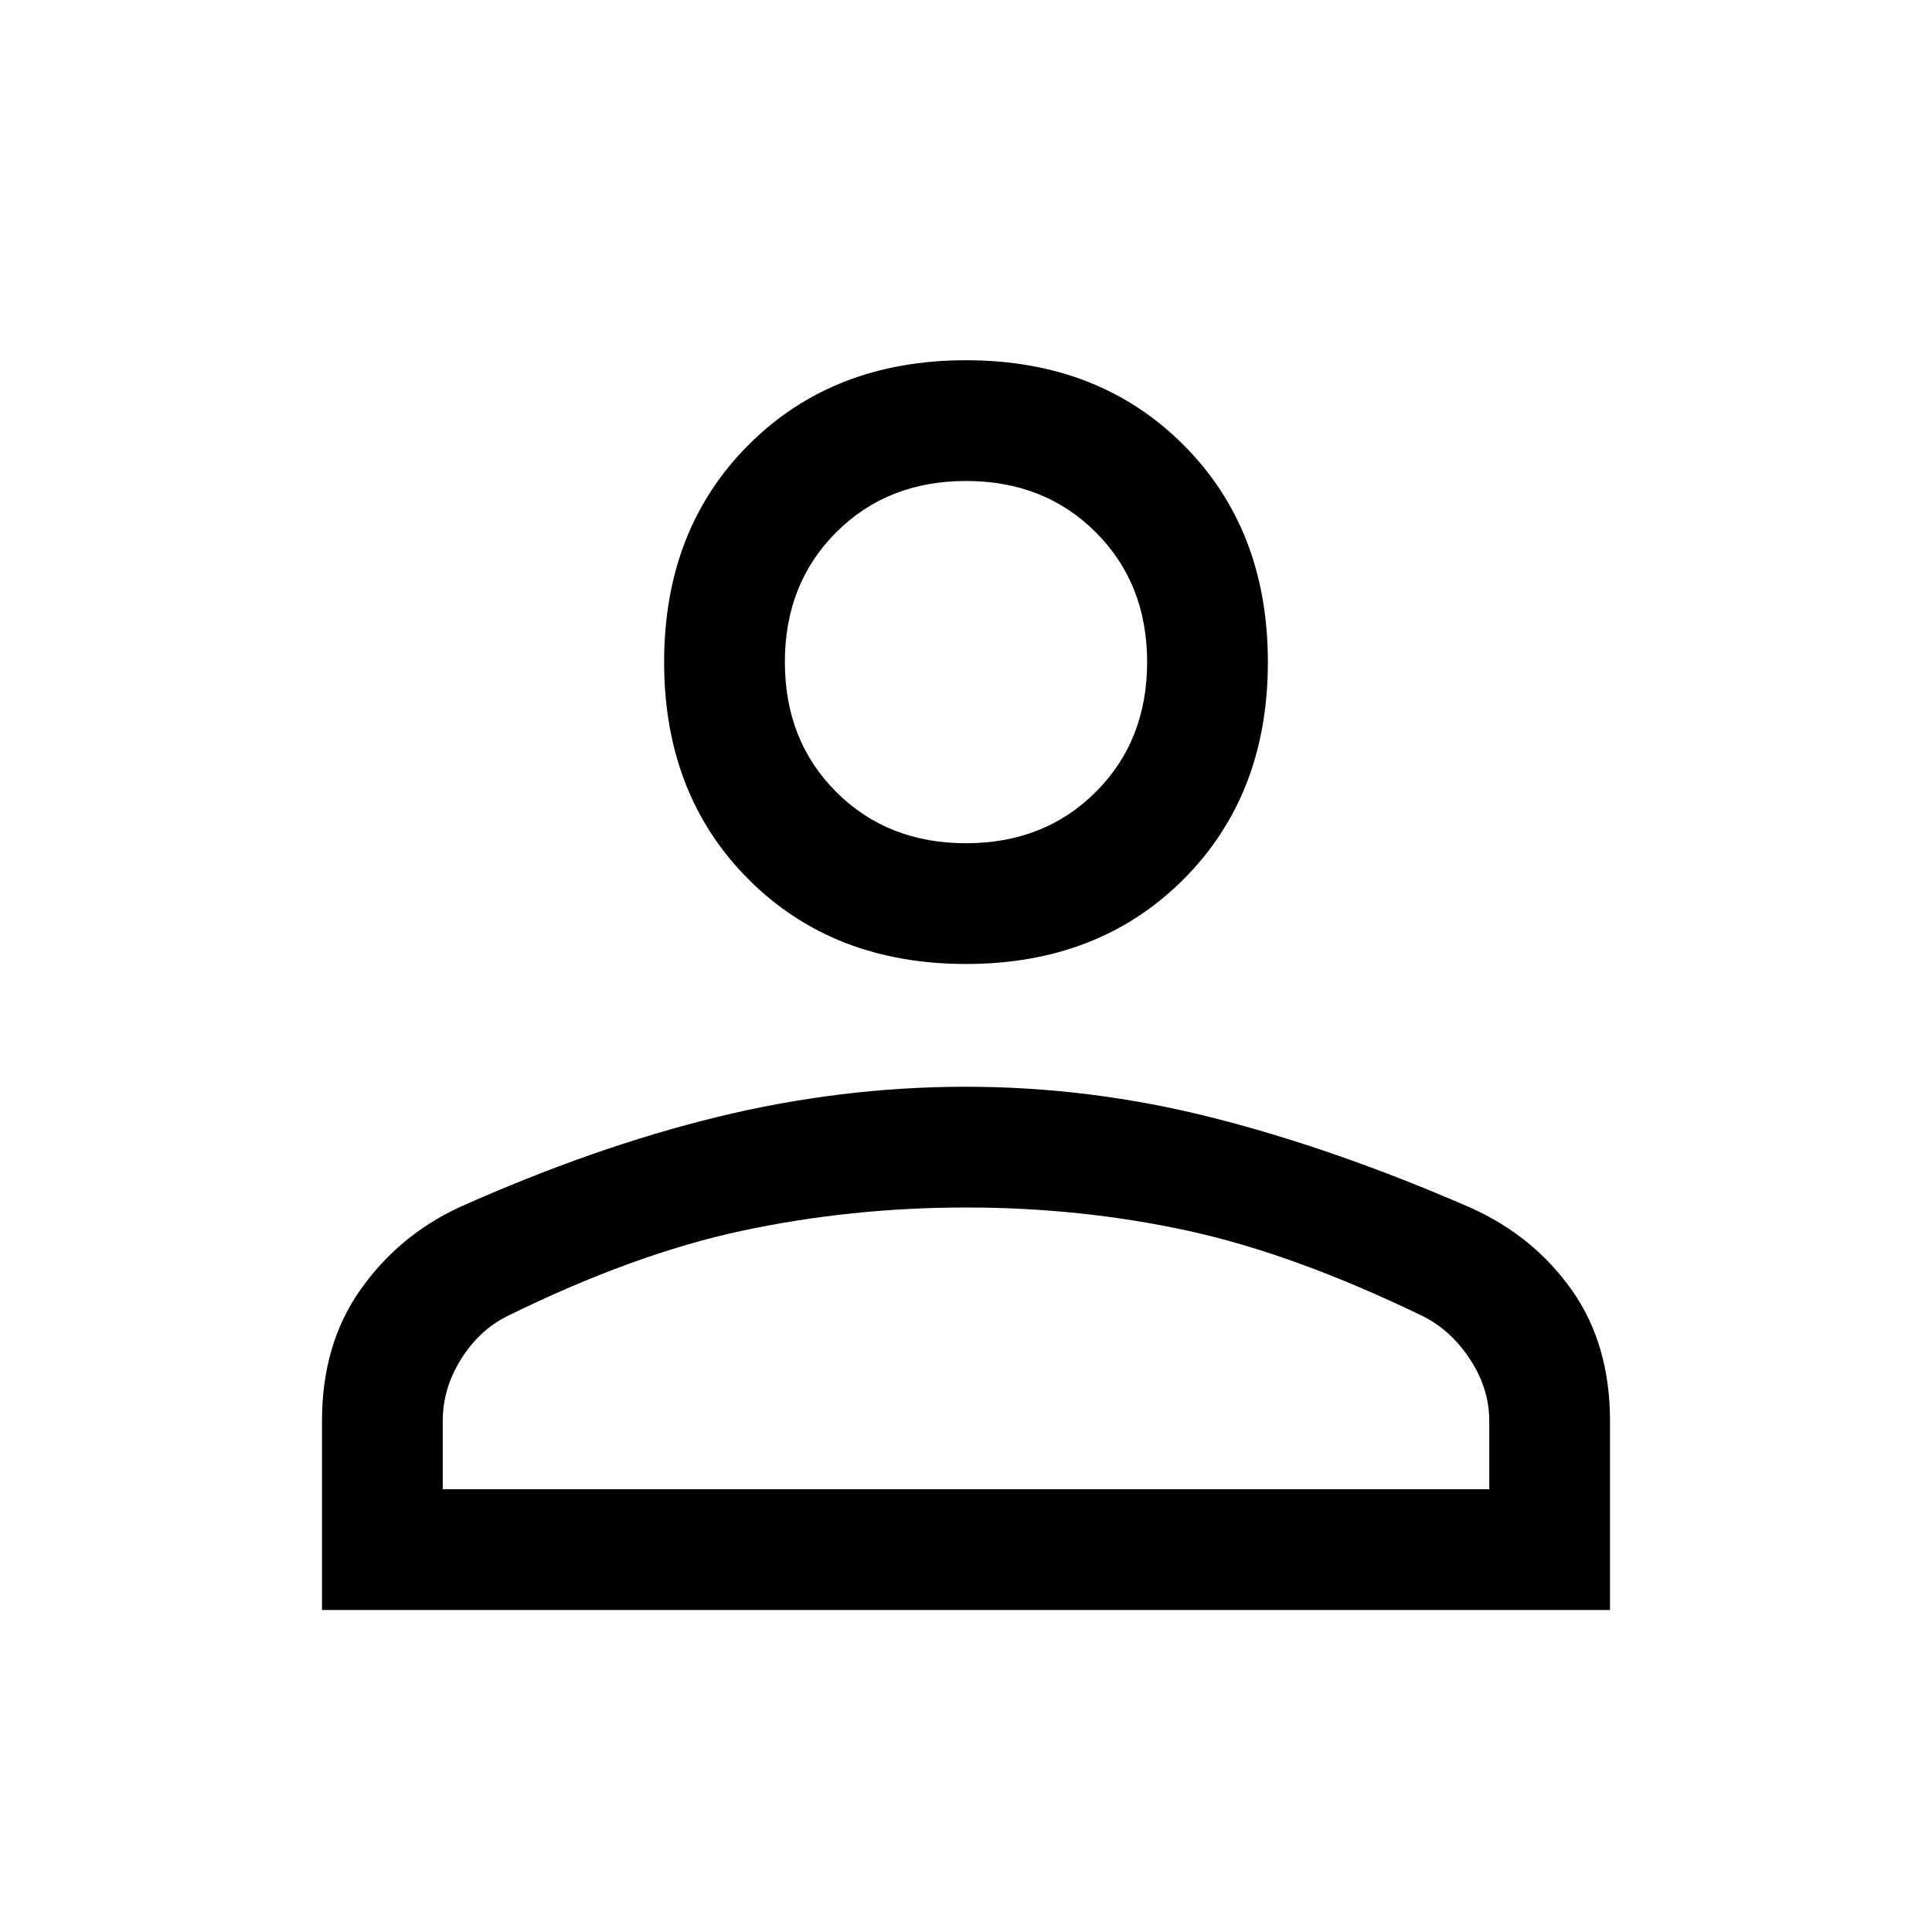
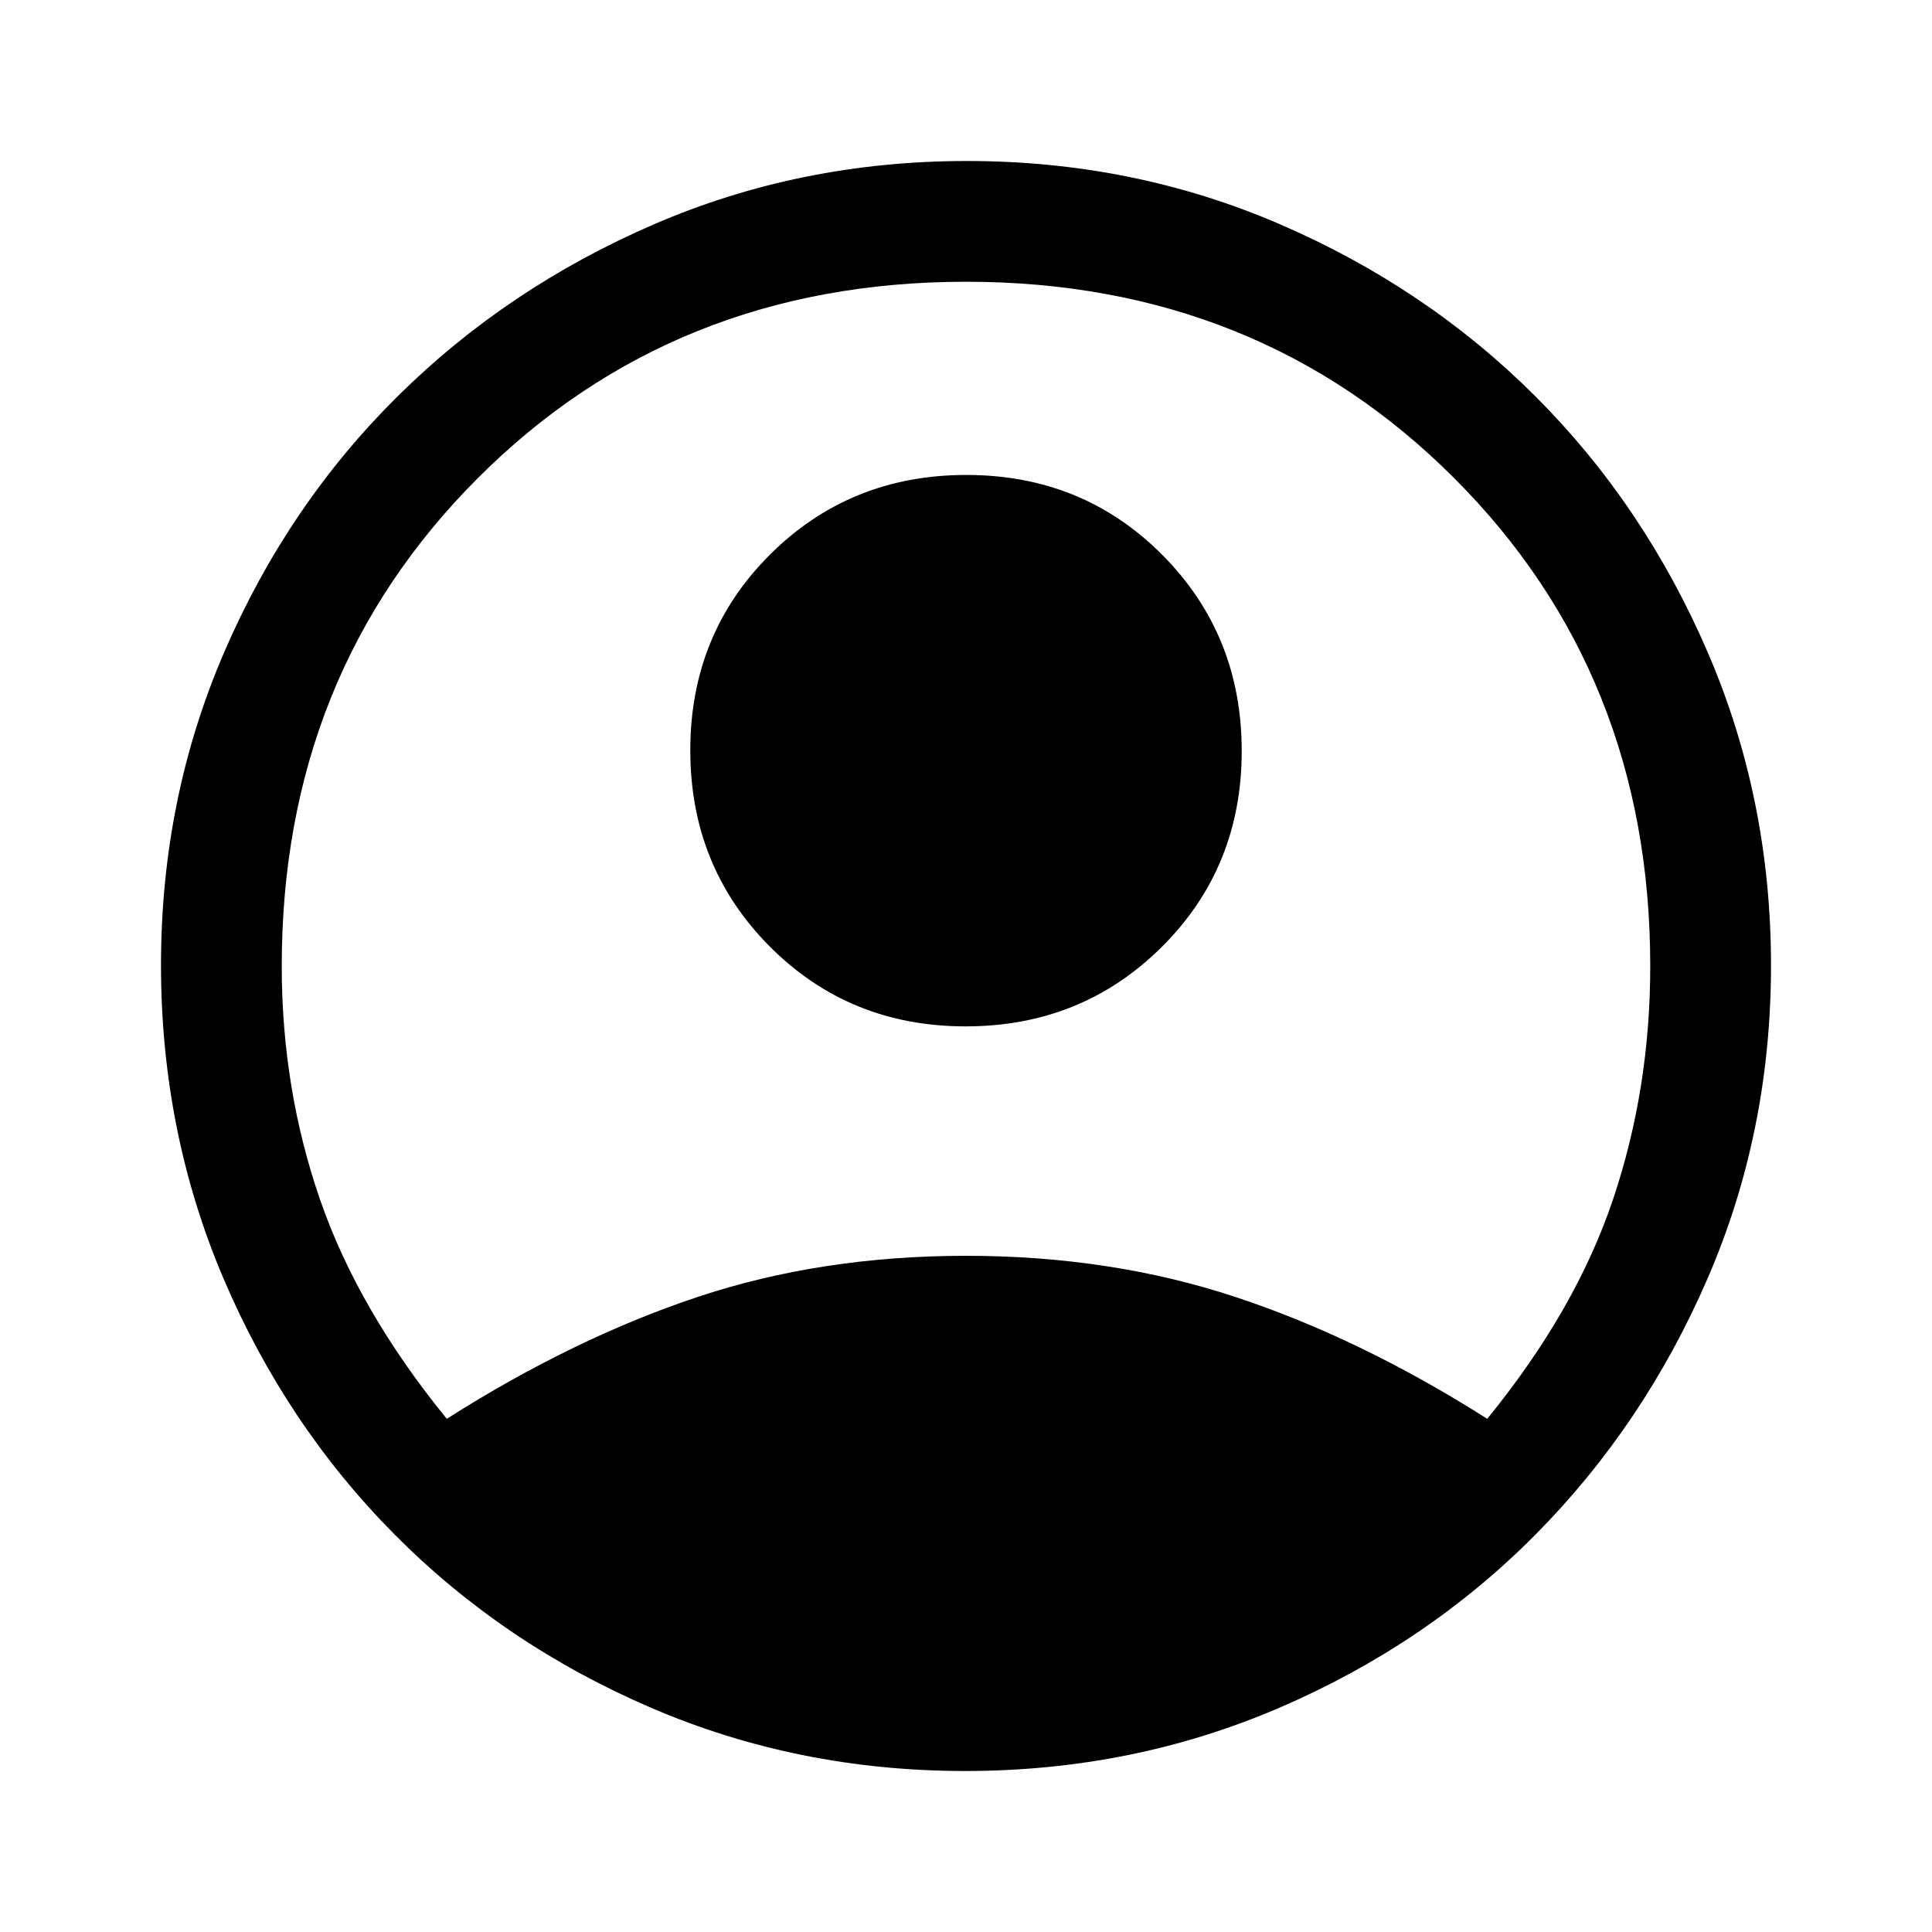
<svg xmlns="http://www.w3.org/2000/svg" height="48" viewBox="0 -960 960 960" width="48">
-   <path d="M480-481q-66 0-108-42t-42-108q0-66 42-108t108-42q66 0 108 42t42 108q0 66-42 108t-108 42ZM160-160v-94q0-38 19-65t49-41q67-30 128.5-45T480-420q62 0 123 15.5t127.921 44.694q31.301 14.126 50.19 40.966Q800-292 800-254v94H160Zm60-60h520v-34q0-16-9.5-30.5T707-306q-64-31-117-42.5T480-360q-57 0-111 11.5T252-306q-14 7-23 21.5t-9 30.5v34Zm260-321q39 0 64.5-25.5T570-631q0-39-25.5-64.5T480-721q-39 0-64.5 25.5T390-631q0 39 25.5 64.5T480-541Zm0-90Zm0 411Z" />
+   <path d="M222-255q63-40 124.5-60.5T480-336q72 0 134 20.5T739-255q44-54 62.5-109T820-480q0-145-97.5-242.5T480-820q-145 0-242.5 97.5T140-480q0 61 19 116t63 109Zm257.814-195Q422-450 382.5-489.686q-39.5-39.686-39.5-97.5t39.686-97.314q39.686-39.5 97.5-39.5t97.314 39.686q39.5 39.686 39.5 97.5T577.314-489.5q-39.686 39.5-97.5 39.5Zm-.219 370q-83.146 0-156.275-31.5t-127.225-86Q142-252 111-324.841 80-397.681 80-480.5q0-82.819 31.5-155.659Q143-709 197.5-763t127.341-85.5Q397.681-880 480.5-880q82.819 0 155.659 31.5Q709-817 763-763t85.5 127Q880-563 880-480.266q0 82.734-31.5 155.5T763-197.5q-54 54.5-127.129 86T479.595-80Z" />
</svg>
